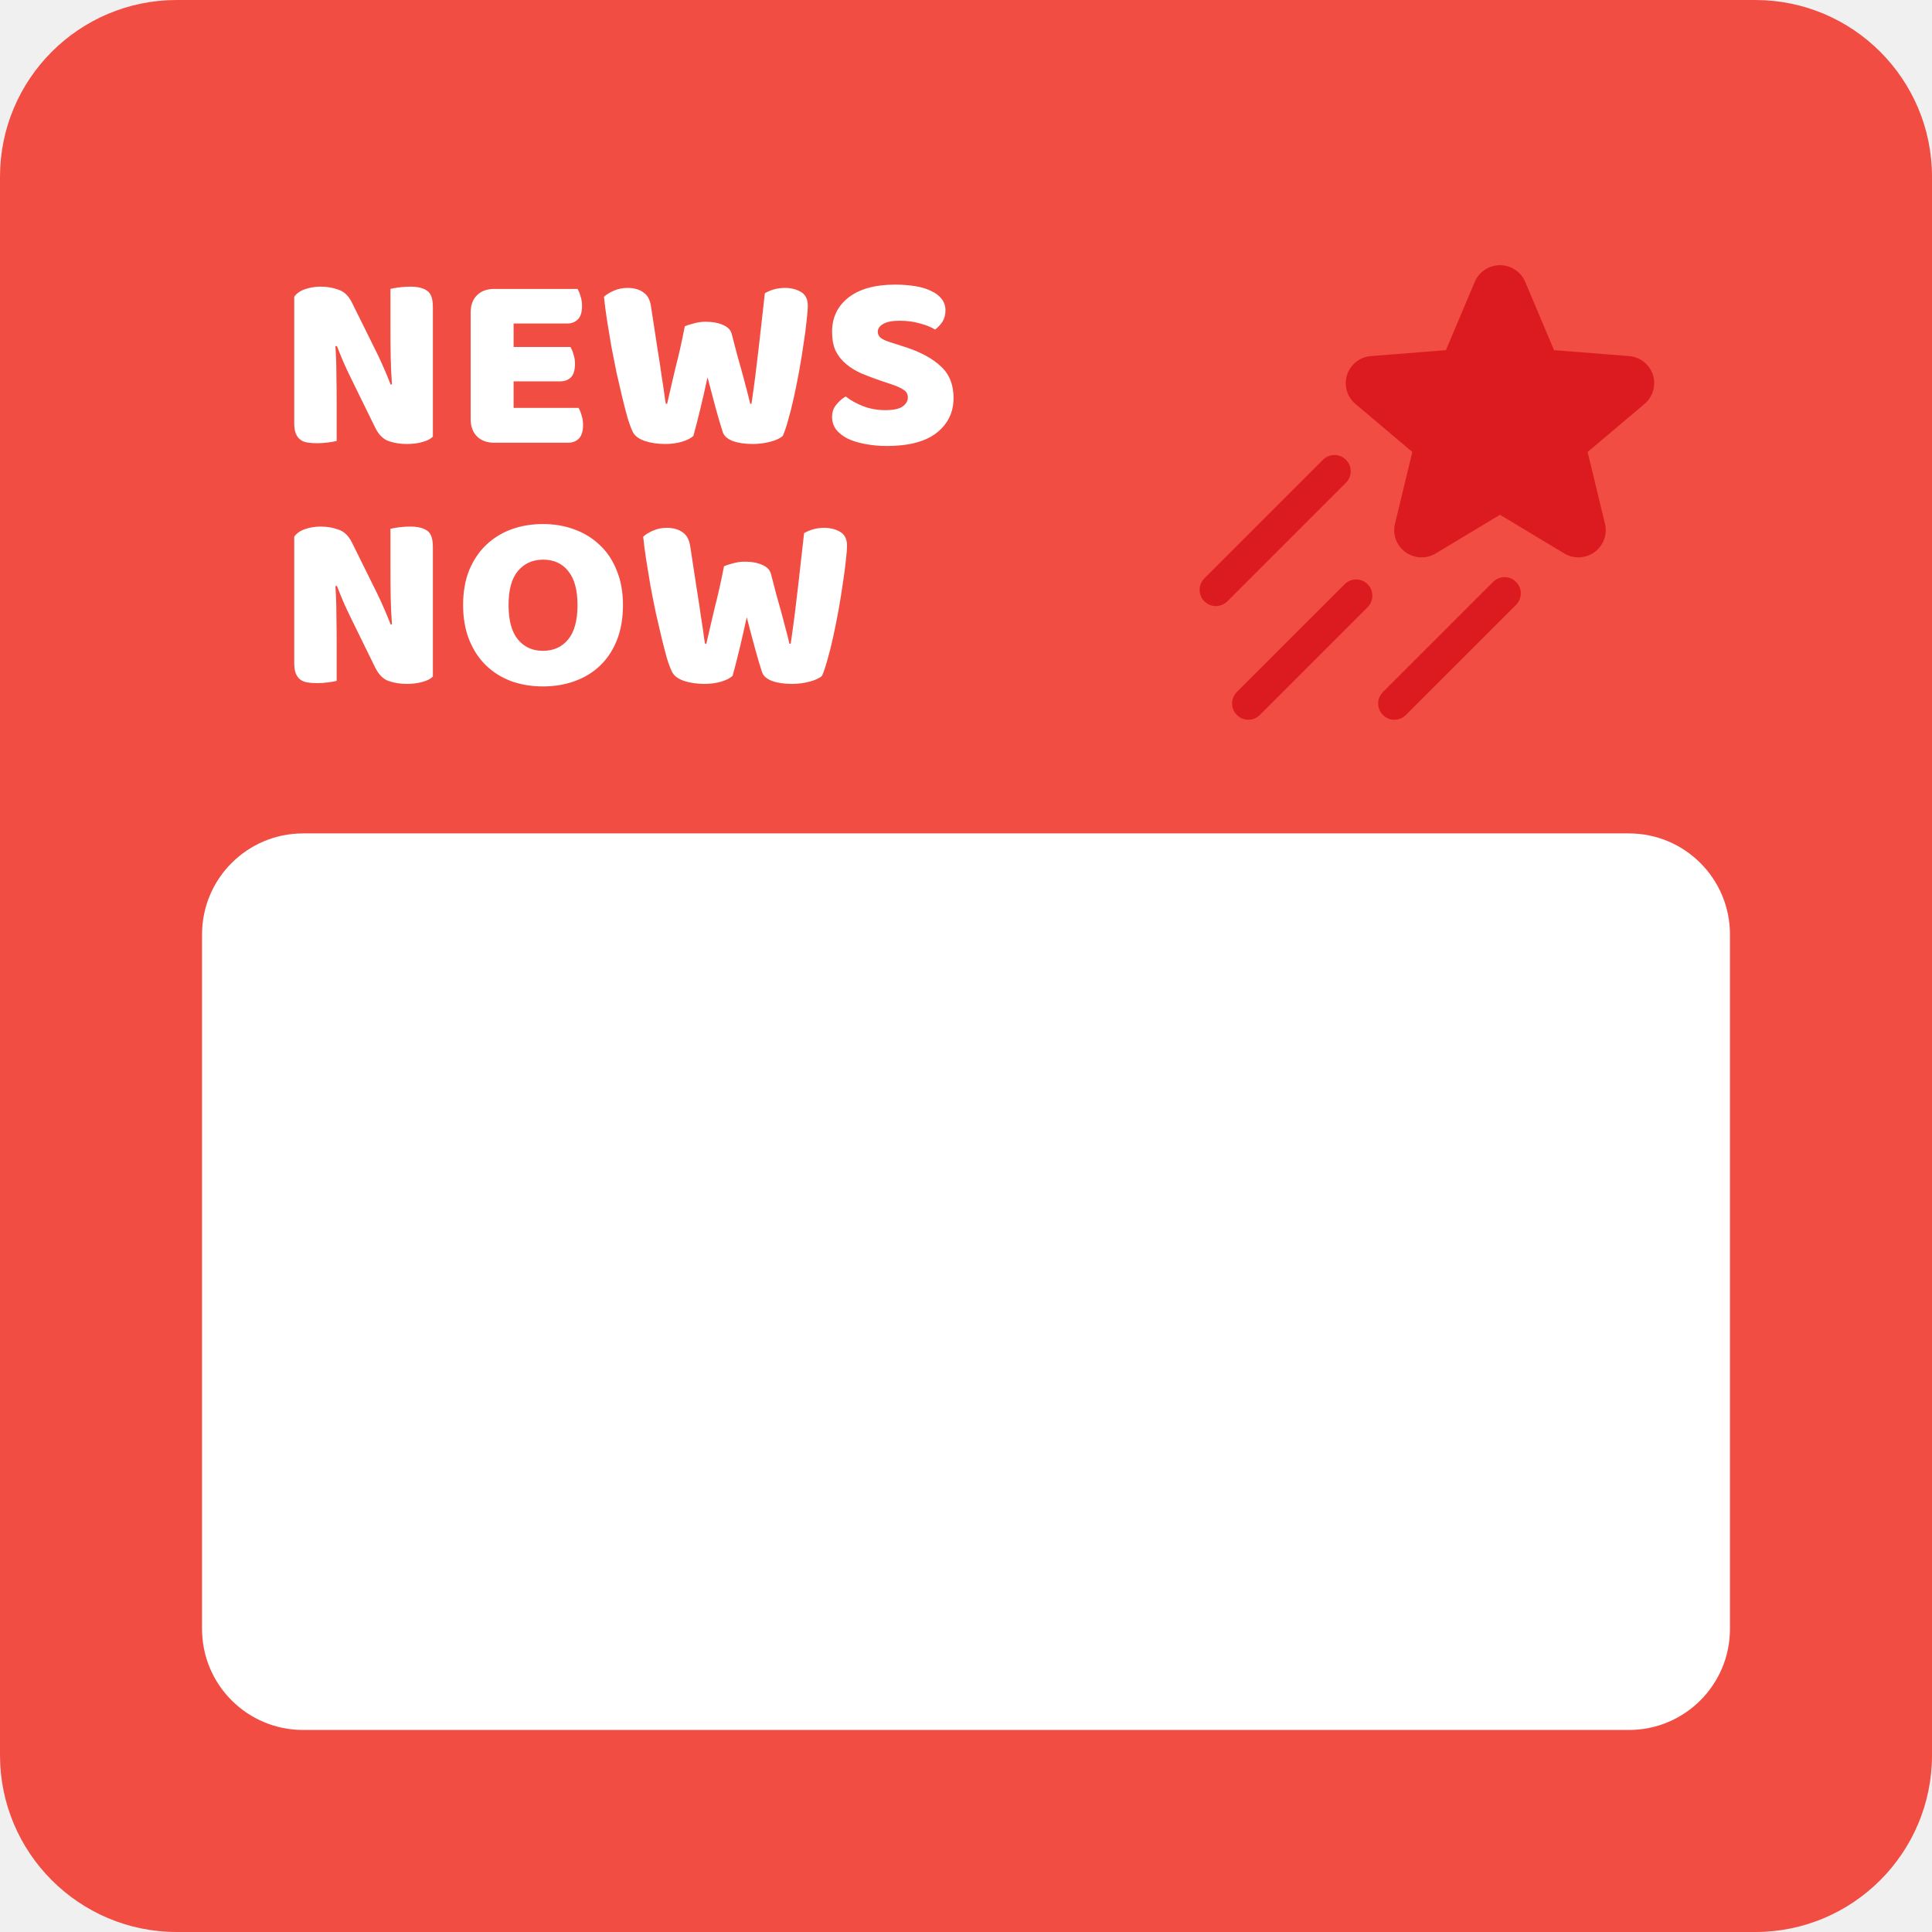
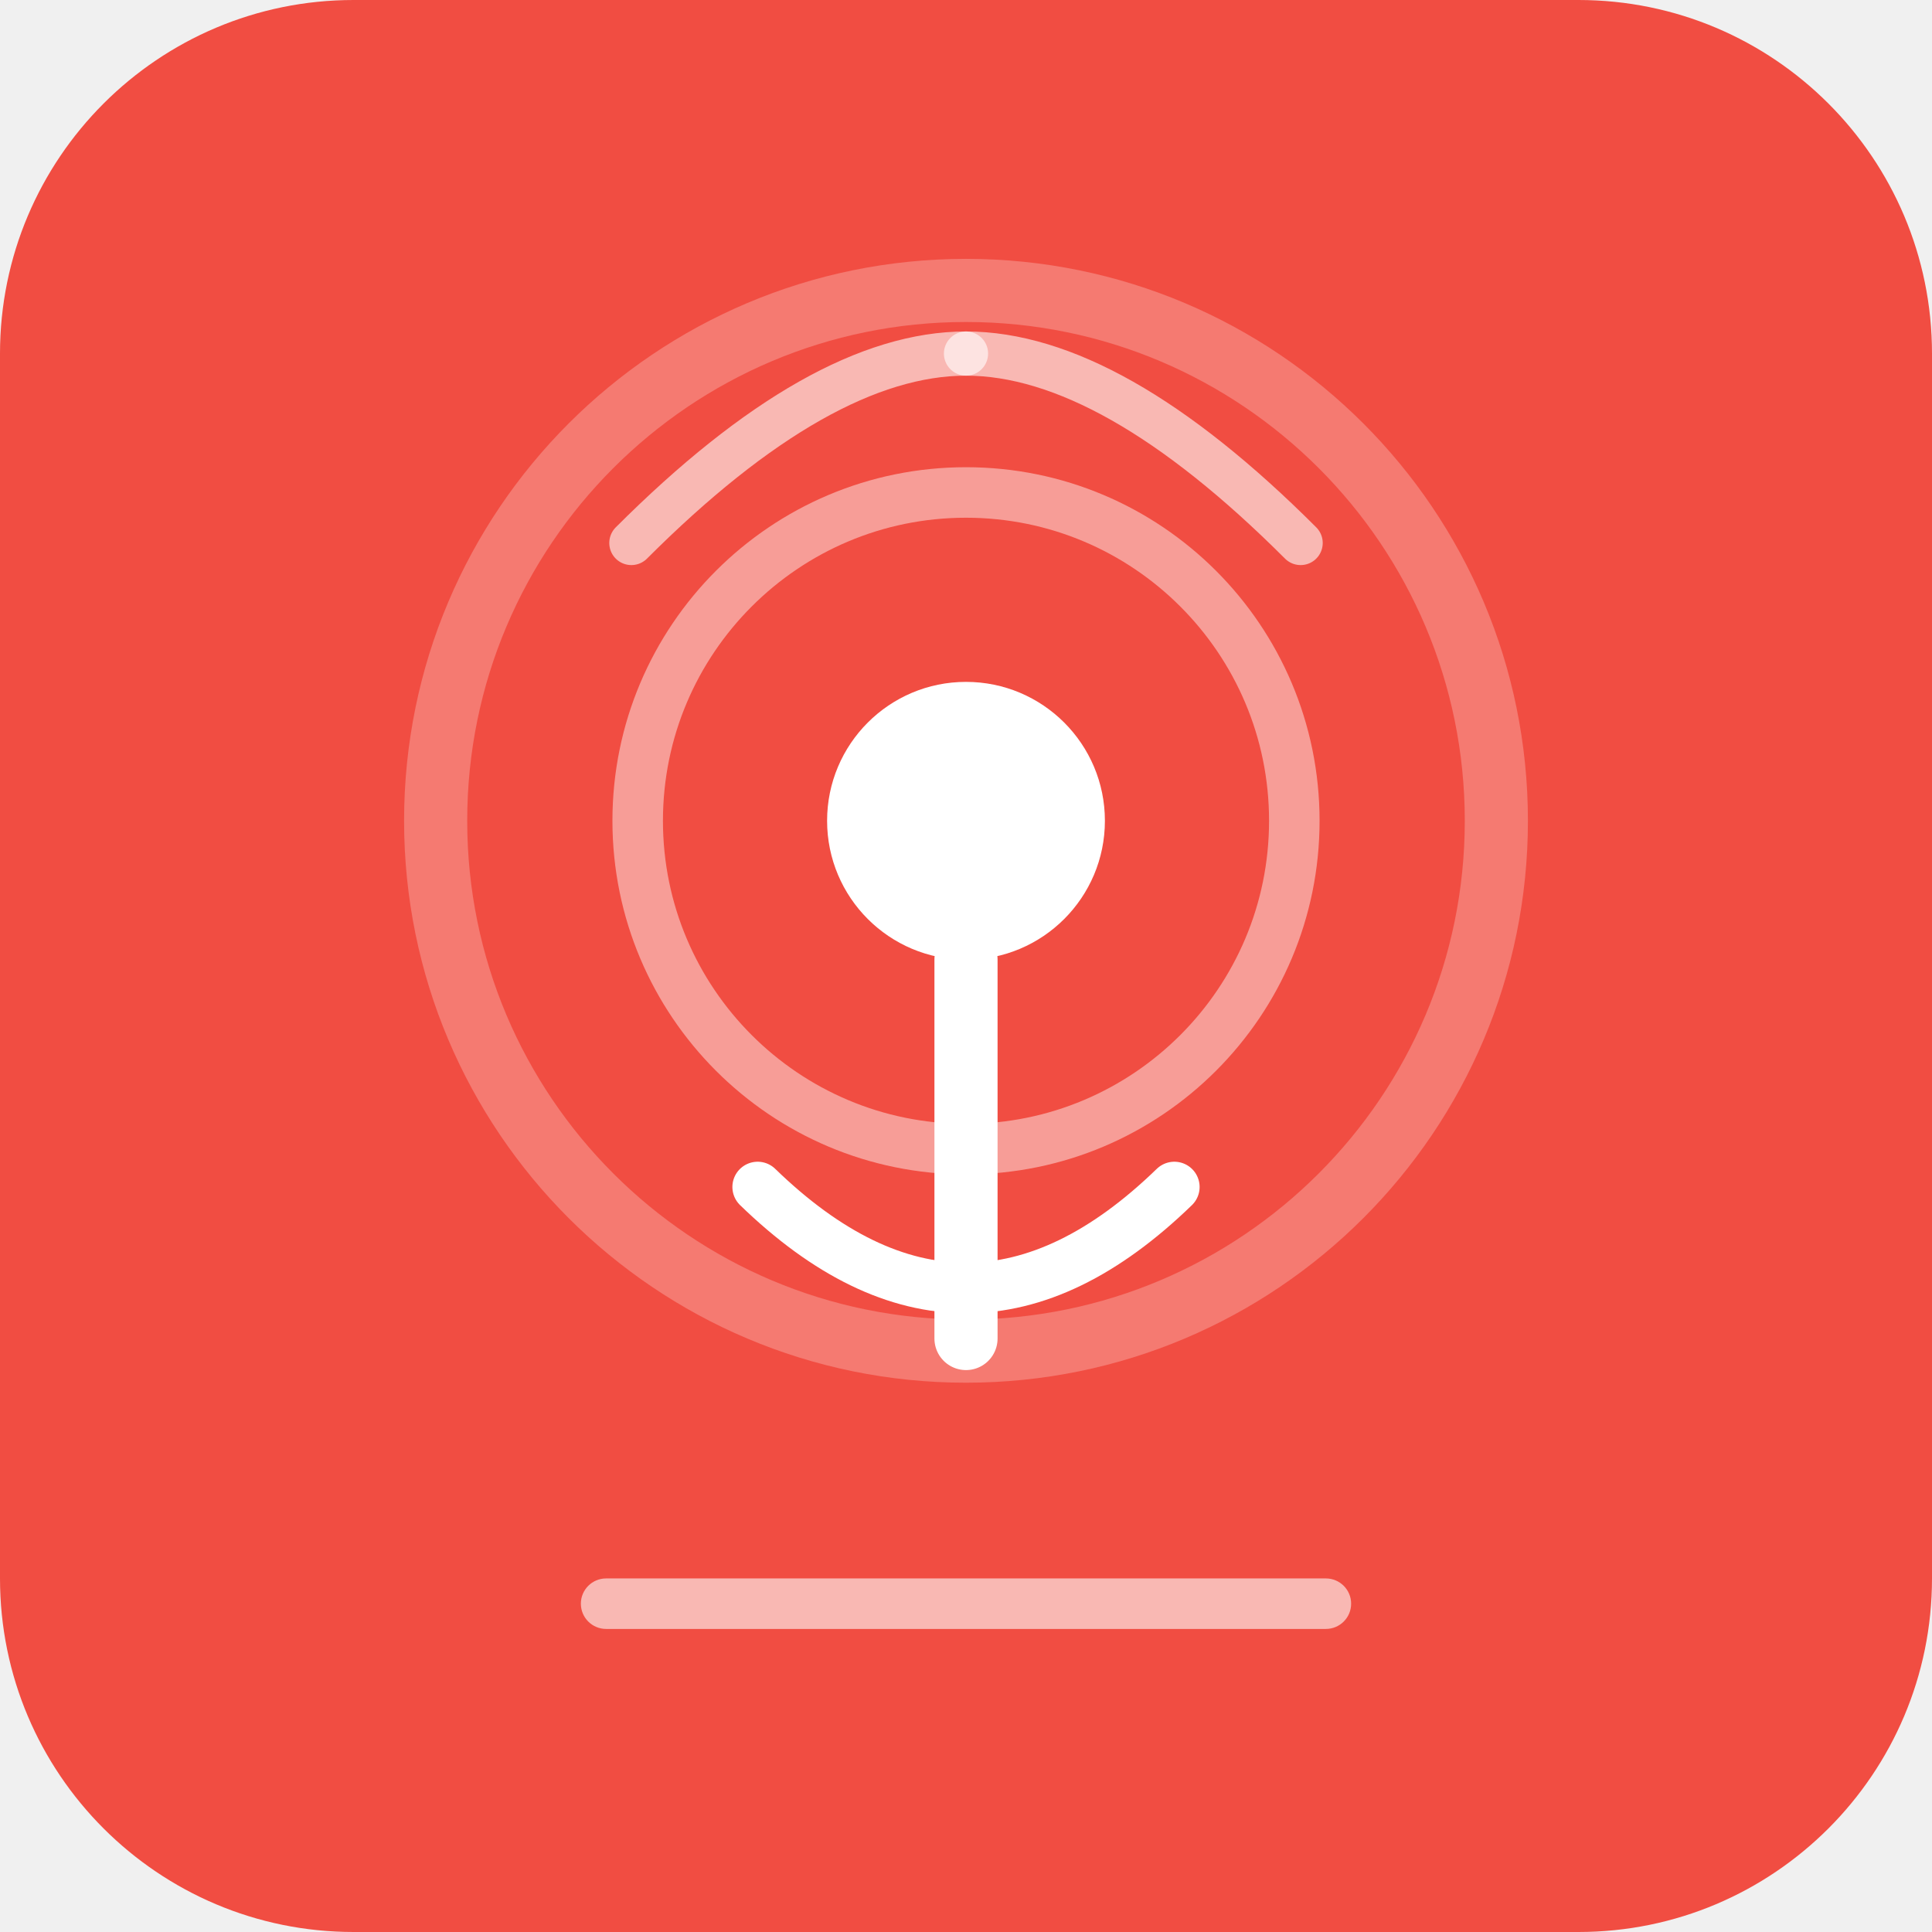
<svg xmlns="http://www.w3.org/2000/svg" width="153" height="153" viewBox="0 0 153 153" fill="none">
-   <rect width="153" height="153" rx="14" fill="#F14D42" />
-   <path d="M34.28 34.58C34.093 34.767 33.82 34.907 33.46 35C33.113 35.107 32.693 35.16 32.2 35.16C31.707 35.16 31.24 35.087 30.8 34.94C30.36 34.793 30 34.44 29.72 33.88L27.74 29.84C27.54 29.427 27.36 29.04 27.2 28.68C27.04 28.307 26.867 27.88 26.68 27.4L26.56 27.42C26.613 28.14 26.64 28.873 26.64 29.62C26.653 30.367 26.66 31.1 26.66 31.82V34.92C26.513 34.96 26.287 35 25.98 35.04C25.687 35.08 25.393 35.1 25.1 35.1C24.807 35.1 24.547 35.08 24.32 35.04C24.093 35 23.907 34.92 23.76 34.8C23.613 34.68 23.5 34.52 23.42 34.32C23.34 34.107 23.3 33.833 23.3 33.5V23.5C23.487 23.233 23.773 23.033 24.16 22.9C24.547 22.767 24.96 22.7 25.4 22.7C25.893 22.7 26.36 22.78 26.8 22.94C27.253 23.087 27.613 23.433 27.88 23.98L29.88 28.02C30.08 28.433 30.26 28.827 30.42 29.2C30.58 29.56 30.753 29.98 30.94 30.46L31.04 30.44C30.987 29.72 30.953 29 30.94 28.28C30.927 27.56 30.92 26.84 30.92 26.12V22.88C31.067 22.84 31.287 22.8 31.58 22.76C31.887 22.72 32.187 22.7 32.48 22.7C33.067 22.7 33.513 22.807 33.82 23.02C34.127 23.22 34.28 23.647 34.28 24.3V34.58ZM37.274 24.74C37.274 24.167 37.441 23.713 37.774 23.38C38.108 23.047 38.561 22.88 39.134 22.88H45.734C45.828 23.027 45.908 23.22 45.974 23.46C46.054 23.7 46.094 23.953 46.094 24.22C46.094 24.727 45.981 25.087 45.754 25.3C45.541 25.513 45.254 25.62 44.894 25.62H40.674V27.48H45.174C45.268 27.627 45.348 27.82 45.414 28.06C45.494 28.287 45.534 28.533 45.534 28.8C45.534 29.307 45.428 29.667 45.214 29.88C45.001 30.093 44.714 30.2 44.354 30.2H40.674V32.3H45.814C45.908 32.447 45.988 32.64 46.054 32.88C46.134 33.12 46.174 33.373 46.174 33.64C46.174 34.147 46.061 34.513 45.834 34.74C45.621 34.953 45.334 35.06 44.974 35.06H39.134C38.561 35.06 38.108 34.893 37.774 34.56C37.441 34.227 37.274 33.773 37.274 33.2V24.74ZM54.231 25.84C54.378 25.773 54.605 25.7 54.911 25.62C55.231 25.527 55.551 25.48 55.871 25.48C56.431 25.48 56.898 25.567 57.271 25.74C57.645 25.9 57.871 26.14 57.951 26.46C58.098 27.007 58.231 27.52 58.351 28C58.485 28.467 58.611 28.92 58.731 29.36C58.851 29.787 58.965 30.213 59.071 30.64C59.191 31.067 59.305 31.513 59.411 31.98H59.511C59.631 31.167 59.738 30.393 59.831 29.66C59.925 28.913 60.011 28.187 60.091 27.48C60.171 26.76 60.251 26.053 60.331 25.36C60.411 24.653 60.491 23.94 60.571 23.22C61.065 22.94 61.591 22.8 62.151 22.8C62.645 22.8 63.071 22.907 63.431 23.12C63.791 23.333 63.971 23.693 63.971 24.2C63.971 24.493 63.938 24.913 63.871 25.46C63.818 25.993 63.738 26.593 63.631 27.26C63.538 27.927 63.425 28.627 63.291 29.36C63.158 30.093 63.018 30.793 62.871 31.46C62.725 32.127 62.571 32.733 62.411 33.28C62.265 33.813 62.125 34.227 61.991 34.52C61.791 34.707 61.465 34.86 61.011 34.98C60.558 35.1 60.091 35.16 59.611 35.16C58.985 35.16 58.451 35.08 58.011 34.92C57.585 34.747 57.325 34.507 57.231 34.2C57.058 33.667 56.871 33.033 56.671 32.3C56.471 31.567 56.258 30.76 56.031 29.88C55.845 30.747 55.651 31.593 55.451 32.42C55.251 33.247 55.071 33.947 54.911 34.52C54.711 34.707 54.411 34.86 54.011 34.98C53.611 35.1 53.171 35.16 52.691 35.16C52.091 35.16 51.545 35.08 51.051 34.92C50.571 34.747 50.258 34.507 50.111 34.2C49.991 33.96 49.858 33.607 49.711 33.14C49.578 32.66 49.438 32.12 49.291 31.52C49.145 30.907 48.991 30.247 48.831 29.54C48.685 28.833 48.545 28.127 48.411 27.42C48.291 26.713 48.178 26.027 48.071 25.36C47.965 24.68 47.885 24.06 47.831 23.5C48.018 23.327 48.278 23.167 48.611 23.02C48.945 22.873 49.305 22.8 49.691 22.8C50.198 22.8 50.611 22.913 50.931 23.14C51.265 23.353 51.471 23.72 51.551 24.24C51.765 25.6 51.938 26.733 52.071 27.64C52.218 28.547 52.331 29.293 52.411 29.88C52.505 30.453 52.571 30.9 52.611 31.22C52.651 31.54 52.691 31.793 52.731 31.98H52.831C52.951 31.447 53.065 30.953 53.171 30.5C53.278 30.047 53.385 29.593 53.491 29.14C53.611 28.673 53.731 28.18 53.851 27.66C53.971 27.127 54.098 26.52 54.231 25.84ZM69.835 30.18C69.248 29.98 68.715 29.78 68.234 29.58C67.754 29.367 67.341 29.113 66.995 28.82C66.648 28.527 66.374 28.18 66.174 27.78C65.988 27.367 65.894 26.867 65.894 26.28C65.894 25.147 66.328 24.24 67.195 23.56C68.075 22.88 69.301 22.54 70.874 22.54C71.448 22.54 71.981 22.58 72.475 22.66C72.968 22.74 73.388 22.867 73.734 23.04C74.094 23.2 74.374 23.413 74.575 23.68C74.775 23.933 74.874 24.233 74.874 24.58C74.874 24.927 74.794 25.227 74.635 25.48C74.475 25.72 74.281 25.927 74.055 26.1C73.761 25.913 73.368 25.753 72.874 25.62C72.381 25.473 71.841 25.4 71.254 25.4C70.654 25.4 70.215 25.487 69.934 25.66C69.654 25.82 69.514 26.027 69.514 26.28C69.514 26.48 69.601 26.647 69.775 26.78C69.948 26.9 70.208 27.013 70.555 27.12L71.615 27.46C72.868 27.86 73.828 28.373 74.495 29C75.174 29.613 75.514 30.453 75.514 31.52C75.514 32.653 75.068 33.573 74.174 34.28C73.281 34.973 71.968 35.32 70.234 35.32C69.621 35.32 69.048 35.267 68.514 35.16C67.995 35.067 67.534 34.927 67.135 34.74C66.748 34.54 66.441 34.3 66.215 34.02C66.001 33.727 65.894 33.393 65.894 33.02C65.894 32.633 66.008 32.307 66.234 32.04C66.461 31.76 66.708 31.547 66.975 31.4C67.348 31.693 67.801 31.947 68.335 32.16C68.881 32.373 69.475 32.48 70.115 32.48C70.768 32.48 71.228 32.38 71.495 32.18C71.761 31.98 71.894 31.747 71.894 31.48C71.894 31.213 71.788 31.013 71.575 30.88C71.361 30.733 71.061 30.593 70.674 30.46L69.835 30.18ZM34.28 53.58C34.093 53.767 33.82 53.907 33.46 54C33.113 54.107 32.693 54.16 32.2 54.16C31.707 54.16 31.24 54.087 30.8 53.94C30.36 53.793 30 53.44 29.72 52.88L27.74 48.84C27.54 48.427 27.36 48.04 27.2 47.68C27.04 47.307 26.867 46.88 26.68 46.4L26.56 46.42C26.613 47.14 26.64 47.873 26.64 48.62C26.653 49.367 26.66 50.1 26.66 50.82V53.92C26.513 53.96 26.287 54 25.98 54.04C25.687 54.08 25.393 54.1 25.1 54.1C24.807 54.1 24.547 54.08 24.32 54.04C24.093 54 23.907 53.92 23.76 53.8C23.613 53.68 23.5 53.52 23.42 53.32C23.34 53.107 23.3 52.833 23.3 52.5V42.5C23.487 42.233 23.773 42.033 24.16 41.9C24.547 41.767 24.96 41.7 25.4 41.7C25.893 41.7 26.36 41.78 26.8 41.94C27.253 42.087 27.613 42.433 27.88 42.98L29.88 47.02C30.08 47.433 30.26 47.827 30.42 48.2C30.58 48.56 30.753 48.98 30.94 49.46L31.04 49.44C30.987 48.72 30.953 48 30.94 47.28C30.927 46.56 30.92 45.84 30.92 45.12V41.88C31.067 41.84 31.287 41.8 31.58 41.76C31.887 41.72 32.187 41.7 32.48 41.7C33.067 41.7 33.513 41.807 33.82 42.02C34.127 42.22 34.28 42.647 34.28 43.3V53.58ZM36.674 47.92C36.674 46.88 36.834 45.96 37.154 45.16C37.488 44.36 37.934 43.693 38.494 43.16C39.068 42.613 39.734 42.2 40.494 41.92C41.268 41.64 42.101 41.5 42.994 41.5C43.888 41.5 44.714 41.64 45.474 41.92C46.248 42.2 46.921 42.613 47.494 43.16C48.068 43.693 48.514 44.36 48.834 45.16C49.168 45.96 49.334 46.88 49.334 47.92C49.334 48.96 49.174 49.887 48.854 50.7C48.534 51.5 48.088 52.173 47.514 52.72C46.954 53.253 46.288 53.66 45.514 53.94C44.741 54.22 43.901 54.36 42.994 54.36C42.088 54.36 41.248 54.22 40.474 53.94C39.701 53.647 39.034 53.227 38.474 52.68C37.914 52.133 37.474 51.46 37.154 50.66C36.834 49.86 36.674 48.947 36.674 47.92ZM40.274 47.92C40.274 49.133 40.521 50.04 41.014 50.64C41.508 51.24 42.168 51.54 42.994 51.54C43.834 51.54 44.501 51.24 44.994 50.64C45.488 50.04 45.734 49.133 45.734 47.92C45.734 46.72 45.488 45.82 44.994 45.22C44.514 44.62 43.854 44.32 43.014 44.32C42.188 44.32 41.521 44.62 41.014 45.22C40.521 45.807 40.274 46.707 40.274 47.92ZM57.337 44.84C57.483 44.773 57.71 44.7 58.017 44.62C58.337 44.527 58.657 44.48 58.977 44.48C59.537 44.48 60.003 44.567 60.377 44.74C60.75 44.9 60.977 45.14 61.057 45.46C61.203 46.007 61.337 46.52 61.457 47C61.59 47.467 61.717 47.92 61.837 48.36C61.957 48.787 62.07 49.213 62.177 49.64C62.297 50.067 62.41 50.513 62.517 50.98H62.617C62.737 50.167 62.843 49.393 62.937 48.66C63.03 47.913 63.117 47.187 63.197 46.48C63.277 45.76 63.357 45.053 63.437 44.36C63.517 43.653 63.597 42.94 63.677 42.22C64.17 41.94 64.697 41.8 65.257 41.8C65.75 41.8 66.177 41.907 66.537 42.12C66.897 42.333 67.077 42.693 67.077 43.2C67.077 43.493 67.043 43.913 66.977 44.46C66.923 44.993 66.843 45.593 66.737 46.26C66.643 46.927 66.53 47.627 66.397 48.36C66.263 49.093 66.123 49.793 65.977 50.46C65.83 51.127 65.677 51.733 65.517 52.28C65.37 52.813 65.23 53.227 65.097 53.52C64.897 53.707 64.57 53.86 64.117 53.98C63.663 54.1 63.197 54.16 62.717 54.16C62.09 54.16 61.557 54.08 61.117 53.92C60.69 53.747 60.43 53.507 60.337 53.2C60.163 52.667 59.977 52.033 59.777 51.3C59.577 50.567 59.363 49.76 59.137 48.88C58.95 49.747 58.757 50.593 58.557 51.42C58.357 52.247 58.177 52.947 58.017 53.52C57.817 53.707 57.517 53.86 57.117 53.98C56.717 54.1 56.277 54.16 55.797 54.16C55.197 54.16 54.65 54.08 54.157 53.92C53.677 53.747 53.363 53.507 53.217 53.2C53.097 52.96 52.963 52.607 52.817 52.14C52.683 51.66 52.543 51.12 52.397 50.52C52.25 49.907 52.097 49.247 51.937 48.54C51.79 47.833 51.65 47.127 51.517 46.42C51.397 45.713 51.283 45.027 51.177 44.36C51.07 43.68 50.99 43.06 50.937 42.5C51.123 42.327 51.383 42.167 51.717 42.02C52.05 41.873 52.41 41.8 52.797 41.8C53.303 41.8 53.717 41.913 54.037 42.14C54.37 42.353 54.577 42.72 54.657 43.24C54.87 44.6 55.043 45.733 55.177 46.64C55.323 47.547 55.437 48.293 55.517 48.88C55.61 49.453 55.677 49.9 55.717 50.22C55.757 50.54 55.797 50.793 55.837 50.98H55.937C56.057 50.447 56.17 49.953 56.277 49.5C56.383 49.047 56.49 48.593 56.597 48.14C56.717 47.673 56.837 47.18 56.957 46.66C57.077 46.127 57.203 45.52 57.337 44.84Z" fill="white" />
-   <path d="M130.237 31.988L125.727 35.794L127.103 41.481C127.203 41.892 127.178 42.324 127.033 42.722C126.887 43.12 126.627 43.466 126.285 43.716C125.939 43.97 125.525 44.116 125.096 44.136C124.667 44.156 124.242 44.048 123.874 43.827L118.787 40.766L113.701 43.828C113.333 44.05 112.908 44.158 112.478 44.139C112.049 44.119 111.636 43.972 111.29 43.718C110.947 43.468 110.686 43.122 110.54 42.724C110.395 42.326 110.37 41.894 110.47 41.482L111.846 35.795L107.338 31.988C107.011 31.712 106.774 31.345 106.657 30.934C106.54 30.523 106.548 30.087 106.68 29.68C106.812 29.273 107.062 28.916 107.399 28.652C107.735 28.388 108.142 28.23 108.569 28.199L114.506 27.73L116.79 22.32C116.956 21.929 117.235 21.595 117.59 21.36C117.945 21.125 118.362 21 118.787 21C119.213 21 119.63 21.125 119.985 21.36C120.34 21.595 120.618 21.929 120.785 22.32L123.069 27.73L129.006 28.199C129.432 28.23 129.84 28.388 130.176 28.652C130.512 28.916 130.763 29.273 130.895 29.68C131.027 30.087 131.035 30.523 130.918 30.934C130.801 31.345 130.564 31.712 130.237 31.988ZM106.59 36.409C106.471 36.289 106.329 36.195 106.173 36.13C106.017 36.065 105.85 36.032 105.681 36.032C105.512 36.032 105.344 36.065 105.188 36.13C105.032 36.195 104.89 36.289 104.771 36.409L95.377 45.802C95.135 46.043 95 46.37 95 46.711C95 47.053 95.135 47.38 95.377 47.621C95.618 47.862 95.945 47.998 96.287 47.998C96.628 47.998 96.955 47.862 97.196 47.621L106.59 38.228C106.71 38.109 106.805 37.967 106.869 37.811C106.934 37.655 106.967 37.487 106.967 37.319C106.967 37.15 106.934 36.982 106.869 36.826C106.805 36.67 106.71 36.528 106.59 36.409ZM106.51 46.242L97.948 54.801C97.707 55.042 97.572 55.369 97.572 55.711C97.572 56.052 97.707 56.379 97.948 56.62C98.19 56.861 98.517 56.997 98.858 56.997C99.199 56.997 99.526 56.861 99.768 56.62L108.328 48.06C108.559 47.817 108.686 47.493 108.681 47.158C108.677 46.822 108.542 46.502 108.305 46.265C108.068 46.028 107.747 45.893 107.412 45.889C107.077 45.884 106.753 46.011 106.51 46.242ZM118.243 46.081L109.517 54.804C109.276 55.045 109.14 55.373 109.14 55.714C109.14 56.055 109.276 56.382 109.517 56.623C109.758 56.864 110.086 57 110.427 57C110.768 57 111.095 56.864 111.336 56.623L120.06 47.901C120.302 47.66 120.437 47.333 120.437 46.992C120.438 46.651 120.302 46.323 120.061 46.082C119.82 45.841 119.493 45.705 119.152 45.705C118.811 45.705 118.484 45.84 118.243 46.081Z" fill="#DC1B21" />
-   <rect x="16" y="66" width="121" height="71" rx="8" fill="white" />
+   <rect width="153" height="153" rx="28" fill="#F14D42" />
+   <circle cx="76.5" cy="65" r="42" stroke="white" stroke-width="5" fill="none" opacity="0.25" />
+   <circle cx="76.5" cy="65" r="26" stroke="white" stroke-width="4" fill="none" opacity="0.45" />
+   <circle cx="76.5" cy="65" r="11" fill="white" />
+   <path d="M76.5 76 L76.5 106" stroke="white" stroke-width="5" stroke-linecap="round" />
+   <path d="M60 94 Q76.5 110 93 94" stroke="white" stroke-width="4" fill="none" stroke-linecap="round" />
+   <path d="M50 43 Q65 28 76.5 28" stroke="white" stroke-width="3.5" fill="none" stroke-linecap="round" opacity="0.6" />
+   <path d="M103 43 Q88 28 76.5 28" stroke="white" stroke-width="3.5" fill="none" stroke-linecap="round" opacity="0.6" />
+   <rect x="46" y="125" width="61" height="4" rx="2" fill="white" opacity="0.6" />
</svg>
